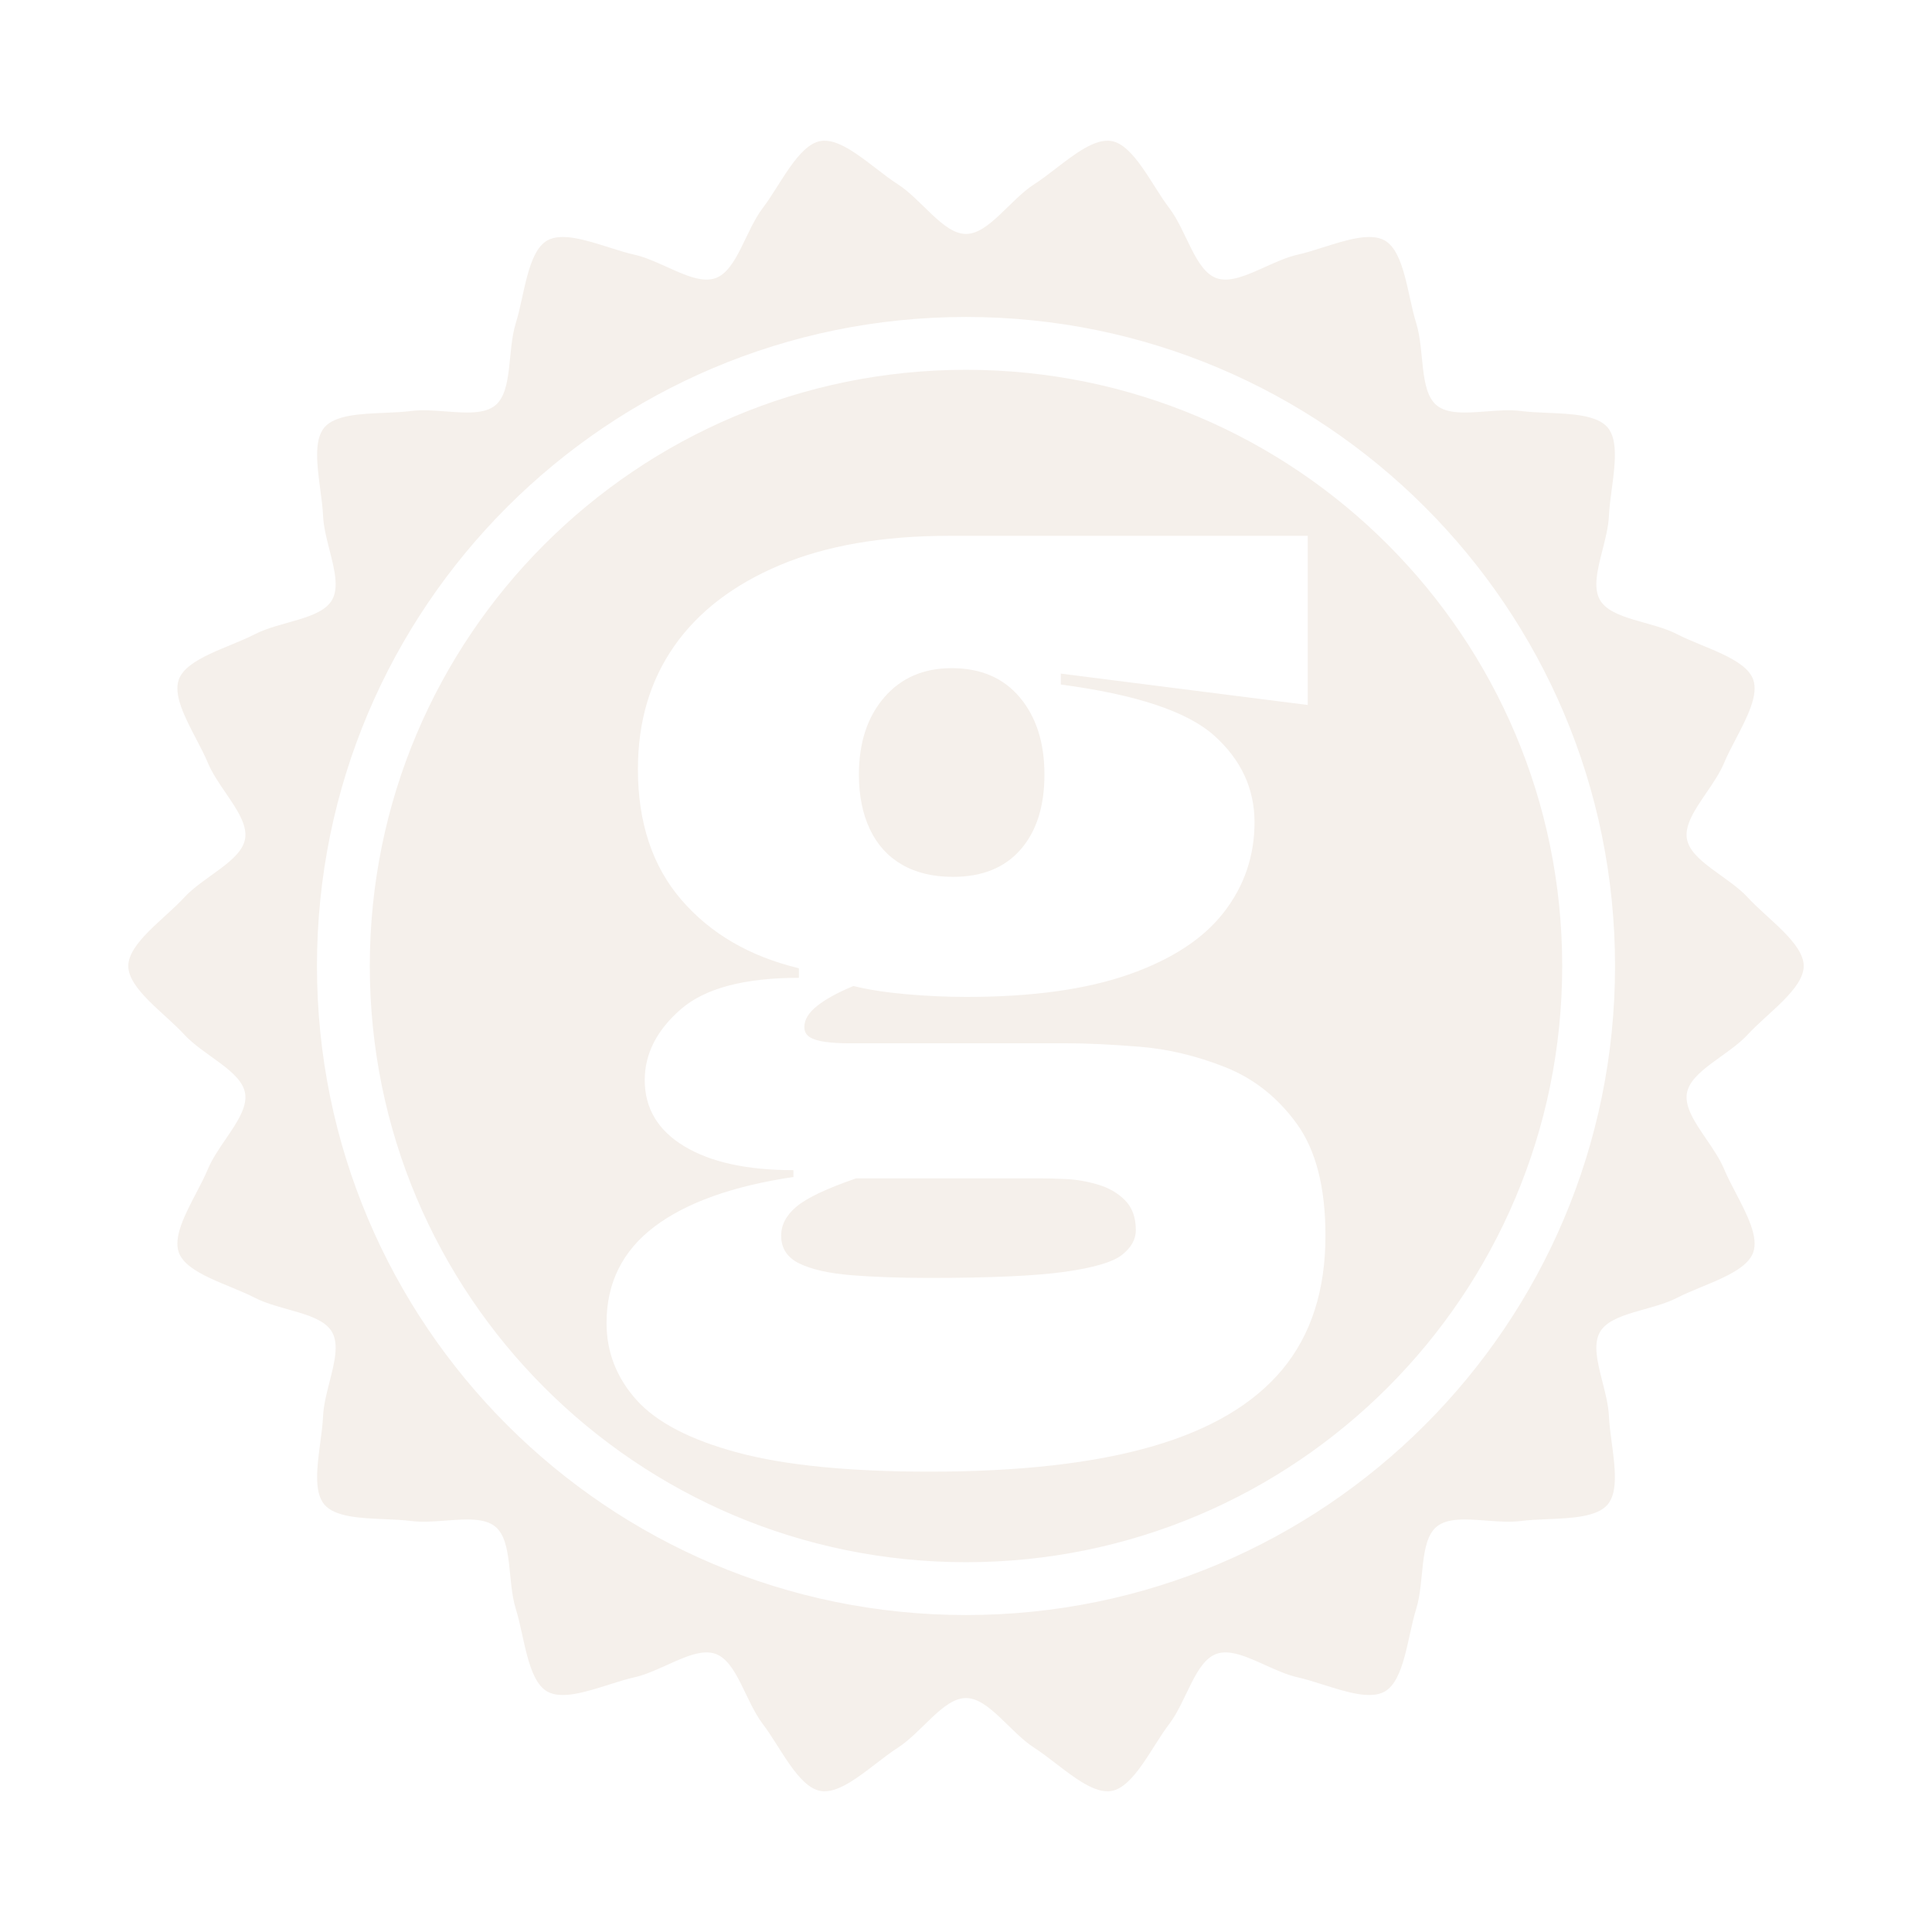
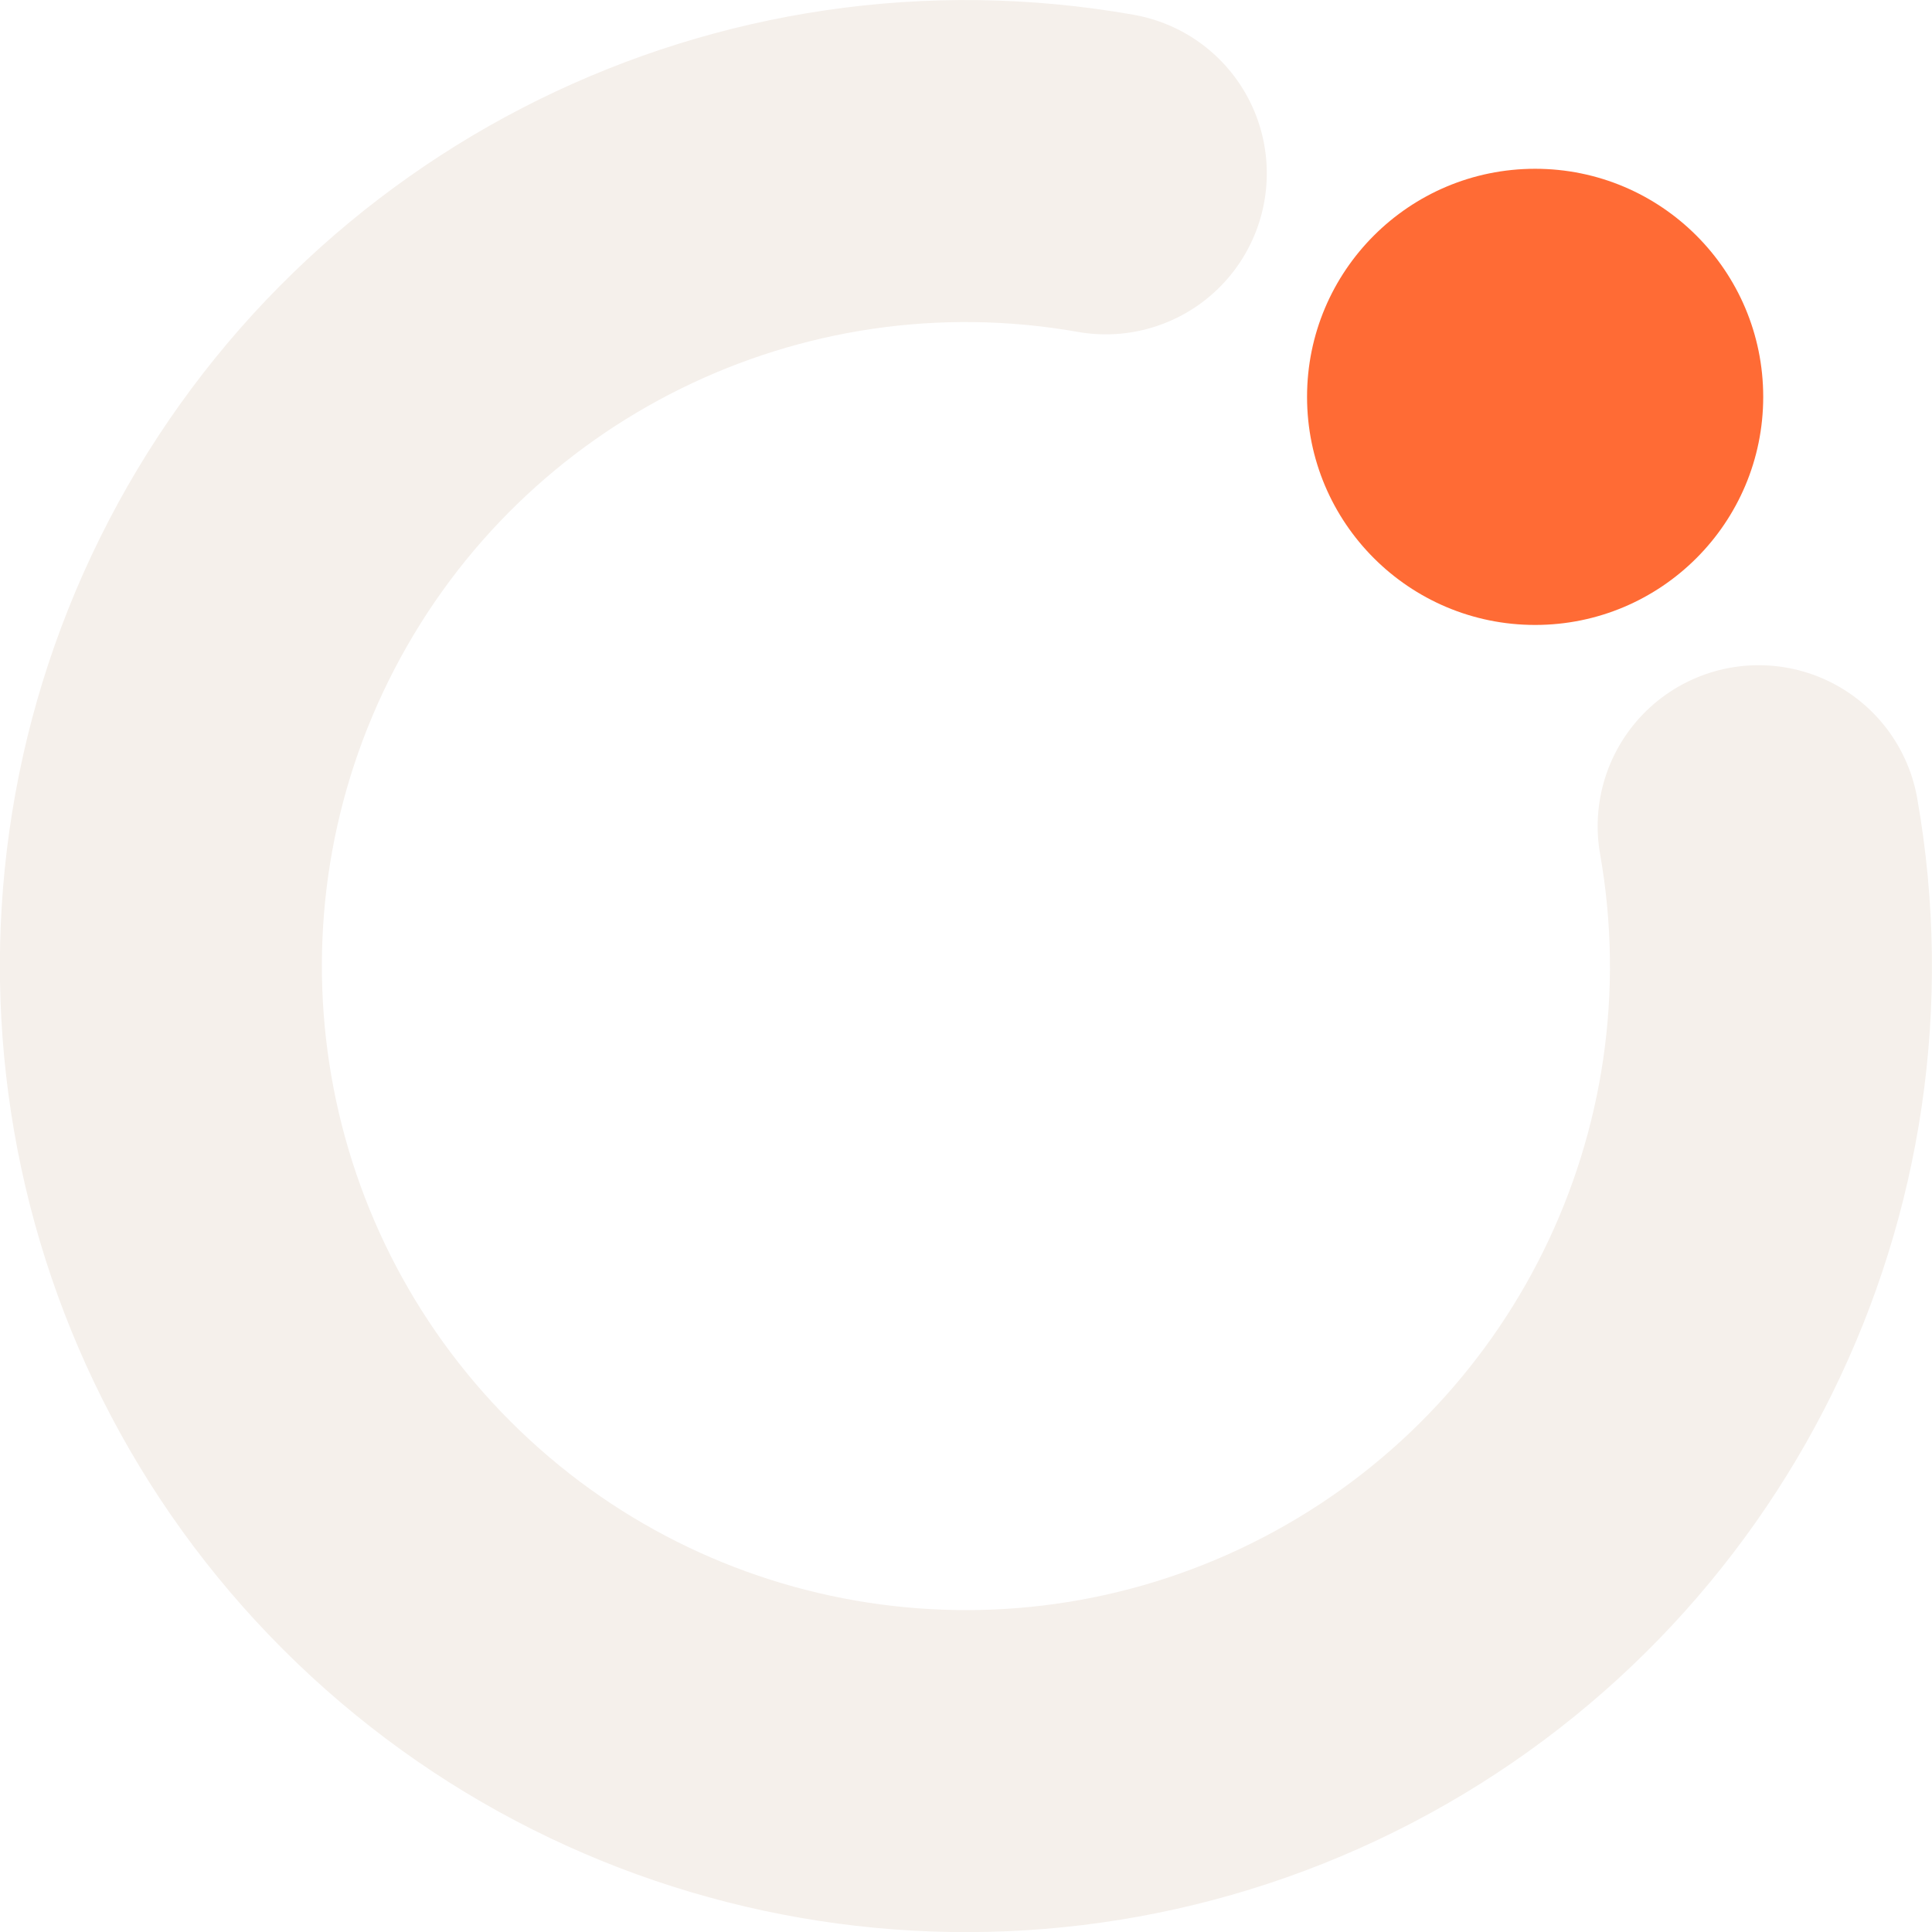
- <svg xmlns="http://www.w3.org/2000/svg" viewBox="0 0 256 256">
-   <path fill="#F5F0EB" d="M239.0 128.0C239.0 131.021 234.183 134.257 231.604 137.064C229.025 139.872 224.051 141.868 223.526 144.844C223.2 146.696 224.623 148.782 226.098 150.942C226.992 152.252 227.904 153.589 228.456 154.917C228.864 155.898 229.423 156.969 229.996 158.065C231.479 160.905 233.051 163.916 232.306 165.964C231.273 168.803 225.64 170.196 222.256 171.952C218.872 173.708 213.515 173.883 212.004 176.5C211.064 178.129 211.688 180.576 212.335 183.11C212.727 184.646 213.127 186.215 213.192 187.652C213.239 188.713 213.399 189.911 213.562 191.137C213.984 194.313 214.432 197.68 213.031 199.349C211.63 201.019 208.237 201.163 205.035 201.298C203.799 201.351 202.592 201.402 201.539 201.539C200.112 201.725 198.498 201.603 196.917 201.484C194.31 201.287 191.791 201.097 190.35 202.306C188.036 204.248 188.794 209.555 187.652 213.192C186.51 216.829 186.117 222.618 183.5 224.129C181.612 225.219 178.374 224.193 175.32 223.226C174.141 222.852 172.989 222.487 171.952 222.256C170.548 221.943 169.073 221.276 167.628 220.624C165.245 219.547 162.943 218.507 161.176 219.15C158.337 220.184 157.234 225.429 154.917 228.456C152.6 231.484 150.25 236.789 147.275 237.314C145.128 237.692 142.437 235.621 139.897 233.667C138.917 232.913 137.959 232.176 137.064 231.604C133.852 229.552 131.021 225.0 128.0 225.0C124.979 225.0 122.148 229.552 118.936 231.604C118.041 232.176 117.083 232.913 116.103 233.667C113.563 235.621 110.872 237.692 108.725 237.314C105.75 236.789 103.4 231.484 101.083 228.456C98.766 225.429 97.663 220.184 94.824 219.15C93.057 218.507 90.755 219.547 88.372 220.624C86.927 221.276 85.452 221.943 84.048 222.256C83.011 222.487 81.859 222.852 80.68 223.226C77.626 224.193 74.388 225.219 72.5 224.129C69.883 222.618 69.49 216.829 68.348 213.192C67.206 209.555 67.964 204.248 65.65 202.306C64.209 201.097 61.69 201.287 59.083 201.484C57.502 201.603 55.888 201.725 54.461 201.539C53.408 201.402 52.201 201.351 50.965 201.298C47.763 201.163 44.37 201.019 42.969 199.349C41.568 197.68 42.016 194.313 42.438 191.137C42.601 189.911 42.761 188.713 42.808 187.652C42.873 186.215 43.273 184.646 43.665 183.11C44.312 180.576 44.936 178.129 43.996 176.5C42.485 173.883 37.128 173.708 33.744 171.952C30.36 170.196 24.727 168.803 23.694 165.964C22.949 163.916 24.521 160.905 26.004 158.065C26.577 156.969 27.136 155.898 27.544 154.917C28.096 153.589 29.008 152.252 29.902 150.942C31.377 148.782 32.8 146.696 32.474 144.844C31.949 141.868 26.975 139.872 24.396 137.064C21.817 134.257 17.0 131.021 17.0 128.0C17.0 124.979 21.817 121.743 24.396 118.936C26.975 116.128 31.949 114.132 32.474 111.156C32.8 109.304 31.377 107.218 29.902 105.058C29.008 103.748 28.096 102.411 27.544 101.083C27.136 100.102 26.577 99.031 26.004 97.935C24.521 95.095 22.949 92.084 23.694 90.036C24.727 87.197 30.36 85.804 33.744 84.048C37.128 82.292 42.485 82.117 43.996 79.5C44.936 77.871 44.312 75.424 43.665 72.89C43.273 71.354 42.873 69.785 42.808 68.348C42.761 67.287 42.601 66.089 42.438 64.863C42.016 61.687 41.568 58.32 42.969 56.651C44.37 54.981 47.763 54.837 50.965 54.702C52.201 54.649 53.408 54.598 54.461 54.461C55.888 54.275 57.502 54.397 59.083 54.516C61.69 54.713 64.209 54.903 65.65 53.694C67.964 51.752 67.206 46.445 68.348 42.808C69.49 39.171 69.883 33.382 72.5 31.871C74.388 30.781 77.626 31.807 80.68 32.774C81.859 33.148 83.011 33.513 84.048 33.744C85.452 34.057 86.927 34.724 88.372 35.376C90.755 36.453 93.056 37.493 94.824 36.85C97.663 35.816 98.766 30.571 101.083 27.544C103.4 24.516 105.75 19.211 108.725 18.686C110.872 18.308 113.563 20.379 116.103 22.333C117.083 23.087 118.041 23.824 118.936 24.396C122.148 26.448 124.979 31.0 128.0 31.0C131.021 31.0 133.852 26.448 137.064 24.396C137.959 23.824 138.917 23.087 139.897 22.333C142.437 20.379 145.128 18.308 147.275 18.686C150.25 19.211 152.6 24.516 154.917 27.544C157.234 30.571 158.337 35.816 161.176 36.85C162.944 37.493 165.245 36.453 167.628 35.376C169.073 34.724 170.548 34.057 171.952 33.744C172.989 33.513 174.141 33.148 175.32 32.774C178.374 31.807 181.612 30.781 183.5 31.871C186.117 33.382 186.51 39.171 187.652 42.808C188.794 46.445 188.036 51.752 190.35 53.694C191.791 54.903 194.31 54.713 196.917 54.516C198.498 54.397 200.112 54.275 201.539 54.461C202.592 54.598 203.799 54.649 205.035 54.702C208.237 54.837 211.63 54.981 213.031 56.651C214.432 58.32 213.984 61.687 213.562 64.863C213.399 66.089 213.239 67.287 213.192 68.348C213.127 69.785 212.727 71.354 212.335 72.89C211.688 75.424 211.064 77.871 212.004 79.5C213.515 82.117 218.872 82.292 222.256 84.048C225.64 85.804 231.273 87.197 232.306 90.036C233.051 92.084 231.479 95.095 229.996 97.935C229.423 99.031 228.864 100.102 228.456 101.083C227.904 102.411 226.992 103.748 226.098 105.058C224.623 107.218 223.2 109.304 223.526 111.156C224.051 114.132 229.025 116.128 231.604 118.936C234.183 121.743 239.0 124.979 239.0 128.0ZM214.0 128.0C214.0 80.502 175.498 42.0 128.0 42.0C80.502 42.0 42.0 80.502 42.0 128.0C42.0 175.498 80.502 214.0 128.0 214.0C175.498 214.0 214.0 175.498 214.0 128.0ZM207.0 128.0C207.0 171.632 171.632 207.0 128.0 207.0C84.368 207.0 49.0 171.632 49.0 128.0C49.0 84.368 84.368 49.0 128.0 49.0C171.632 49.0 207.0 84.368 207.0 128.0ZM123.21 195.0Q141.105 195.0 152.673 191.656Q164.242 188.312 169.936 181.443Q175.63 174.574 175.63 163.729Q175.63 154.149 171.834 148.907Q168.038 143.665 162.344 141.405Q156.65 139.146 150.956 138.694Q145.262 138.242 141.466 138.242H112.545Q110.738 138.242 109.382 138.061Q108.026 137.88 107.303 137.429Q106.58 136.977 106.58 136.073Q106.58 134.627 108.297 133.271Q110.015 131.915 113.087 130.65Q115.98 131.373 120.047 131.735Q124.114 132.096 128.09 132.096Q141.105 132.096 149.601 129.114Q158.096 126.131 162.163 120.889Q166.23 115.647 166.23 108.959Q166.23 102.271 160.898 97.481Q155.566 92.691 140.563 90.703V89.257L173.28 93.414V71.0H125.741Q112.545 71.0 103.327 74.886Q94.108 78.773 89.318 85.641Q84.528 92.51 84.528 101.91Q84.528 112.574 90.312 119.262Q96.096 125.95 105.857 128.3V129.566Q95.012 129.566 90.222 133.723Q85.431 137.88 85.431 143.122Q85.431 148.726 90.673 151.889Q95.915 155.052 105.134 155.052V155.956Q93.023 157.764 86.697 162.554Q80.37 167.344 80.37 175.297Q80.37 181.082 84.347 185.51Q88.324 189.939 97.723 192.469Q107.122 195.0 123.21 195.0ZM126.283 116.189Q122.306 116.189 119.504 114.563Q116.703 112.936 115.257 109.863Q113.81 106.79 113.81 102.633Q113.81 96.306 117.155 92.42Q120.499 88.534 126.102 88.534Q131.886 88.534 135.14 92.42Q138.394 96.306 138.394 102.633Q138.394 108.959 135.23 112.574Q132.067 116.189 126.283 116.189ZM123.21 169.332Q117.245 169.332 112.816 168.971Q108.388 168.609 105.948 167.434Q103.507 166.259 103.507 163.729Q103.507 161.56 105.586 159.843Q107.665 158.125 113.449 156.137H137.851Q139.117 156.137 141.195 156.227Q143.274 156.318 145.443 156.95Q147.612 157.583 149.058 159.029Q150.504 160.475 150.504 163.006Q150.504 164.813 148.697 166.259Q146.889 167.706 141.105 168.519Q135.321 169.332 123.21 169.332Z" />
+ <svg xmlns="http://www.w3.org/2000/svg" viewBox="14 14 72 72">
+   <path d="M79.54 44.79 A30 30 0 1 1 55.21 20.46" fill="none" stroke="#F5F0EB" stroke-width="12" stroke-linecap="round" />
+   <circle cx="71.21" cy="28.79" r="8.5" fill="#FF6B35" />
</svg>
